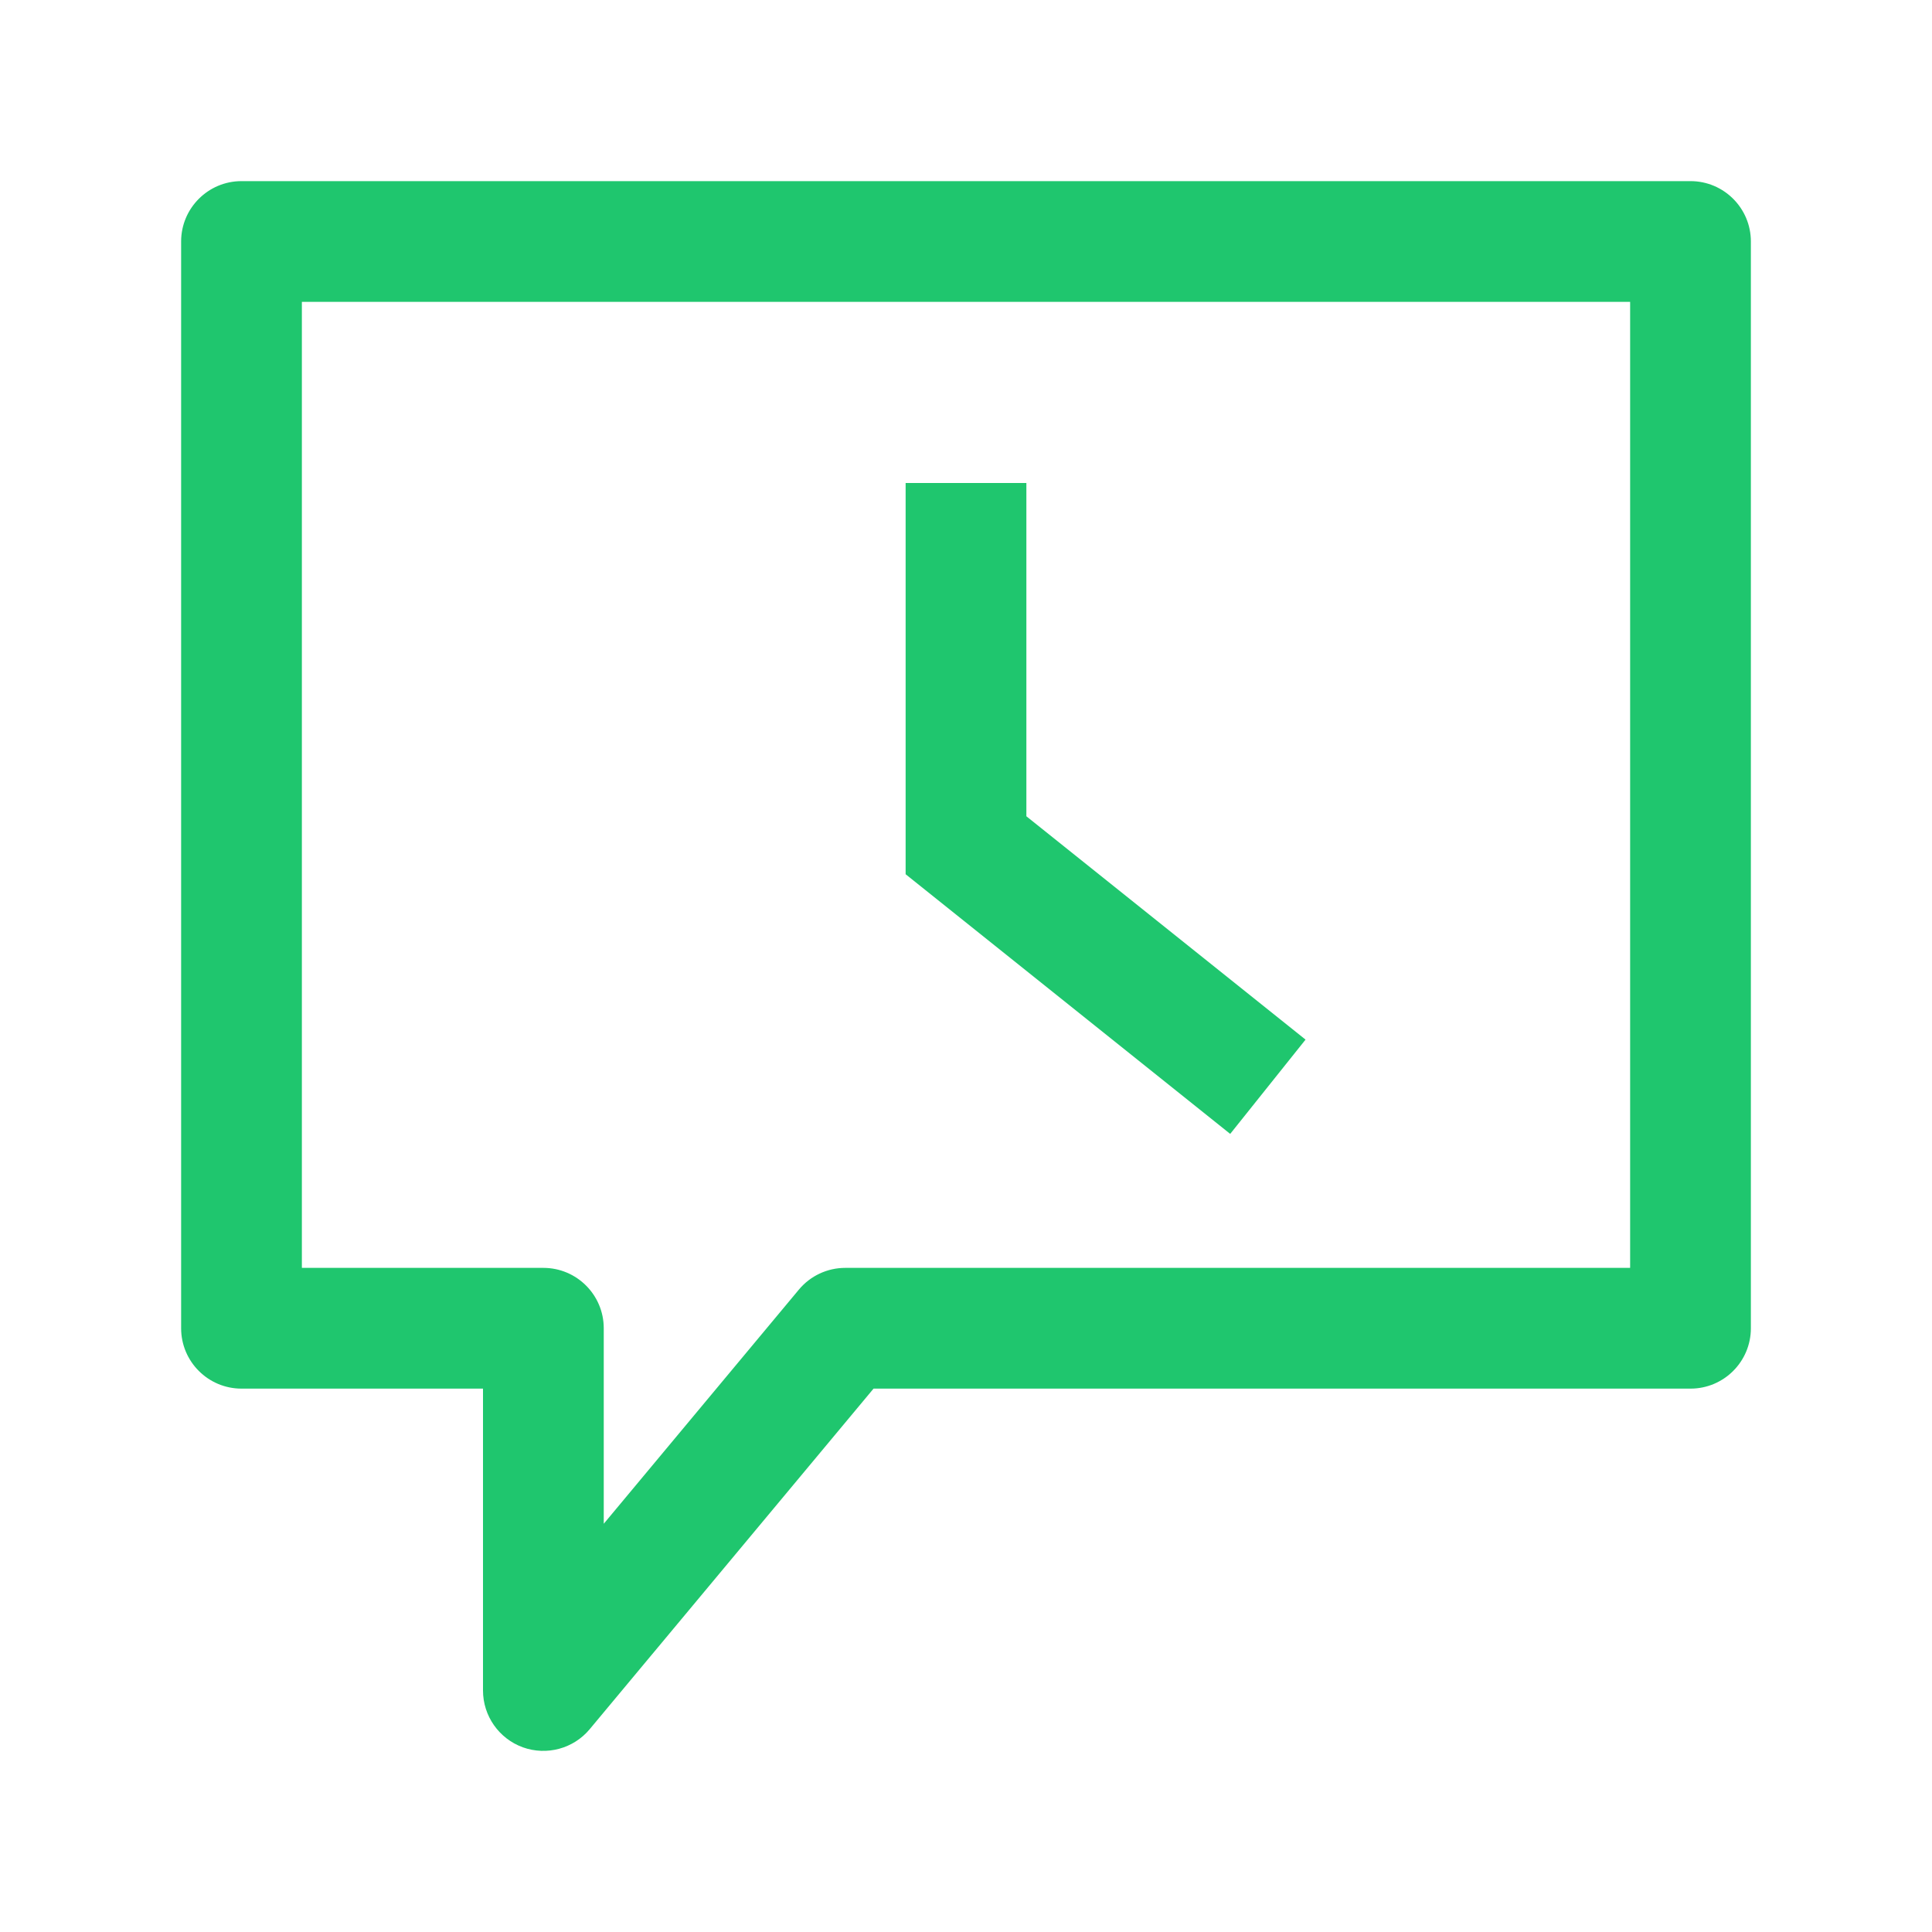
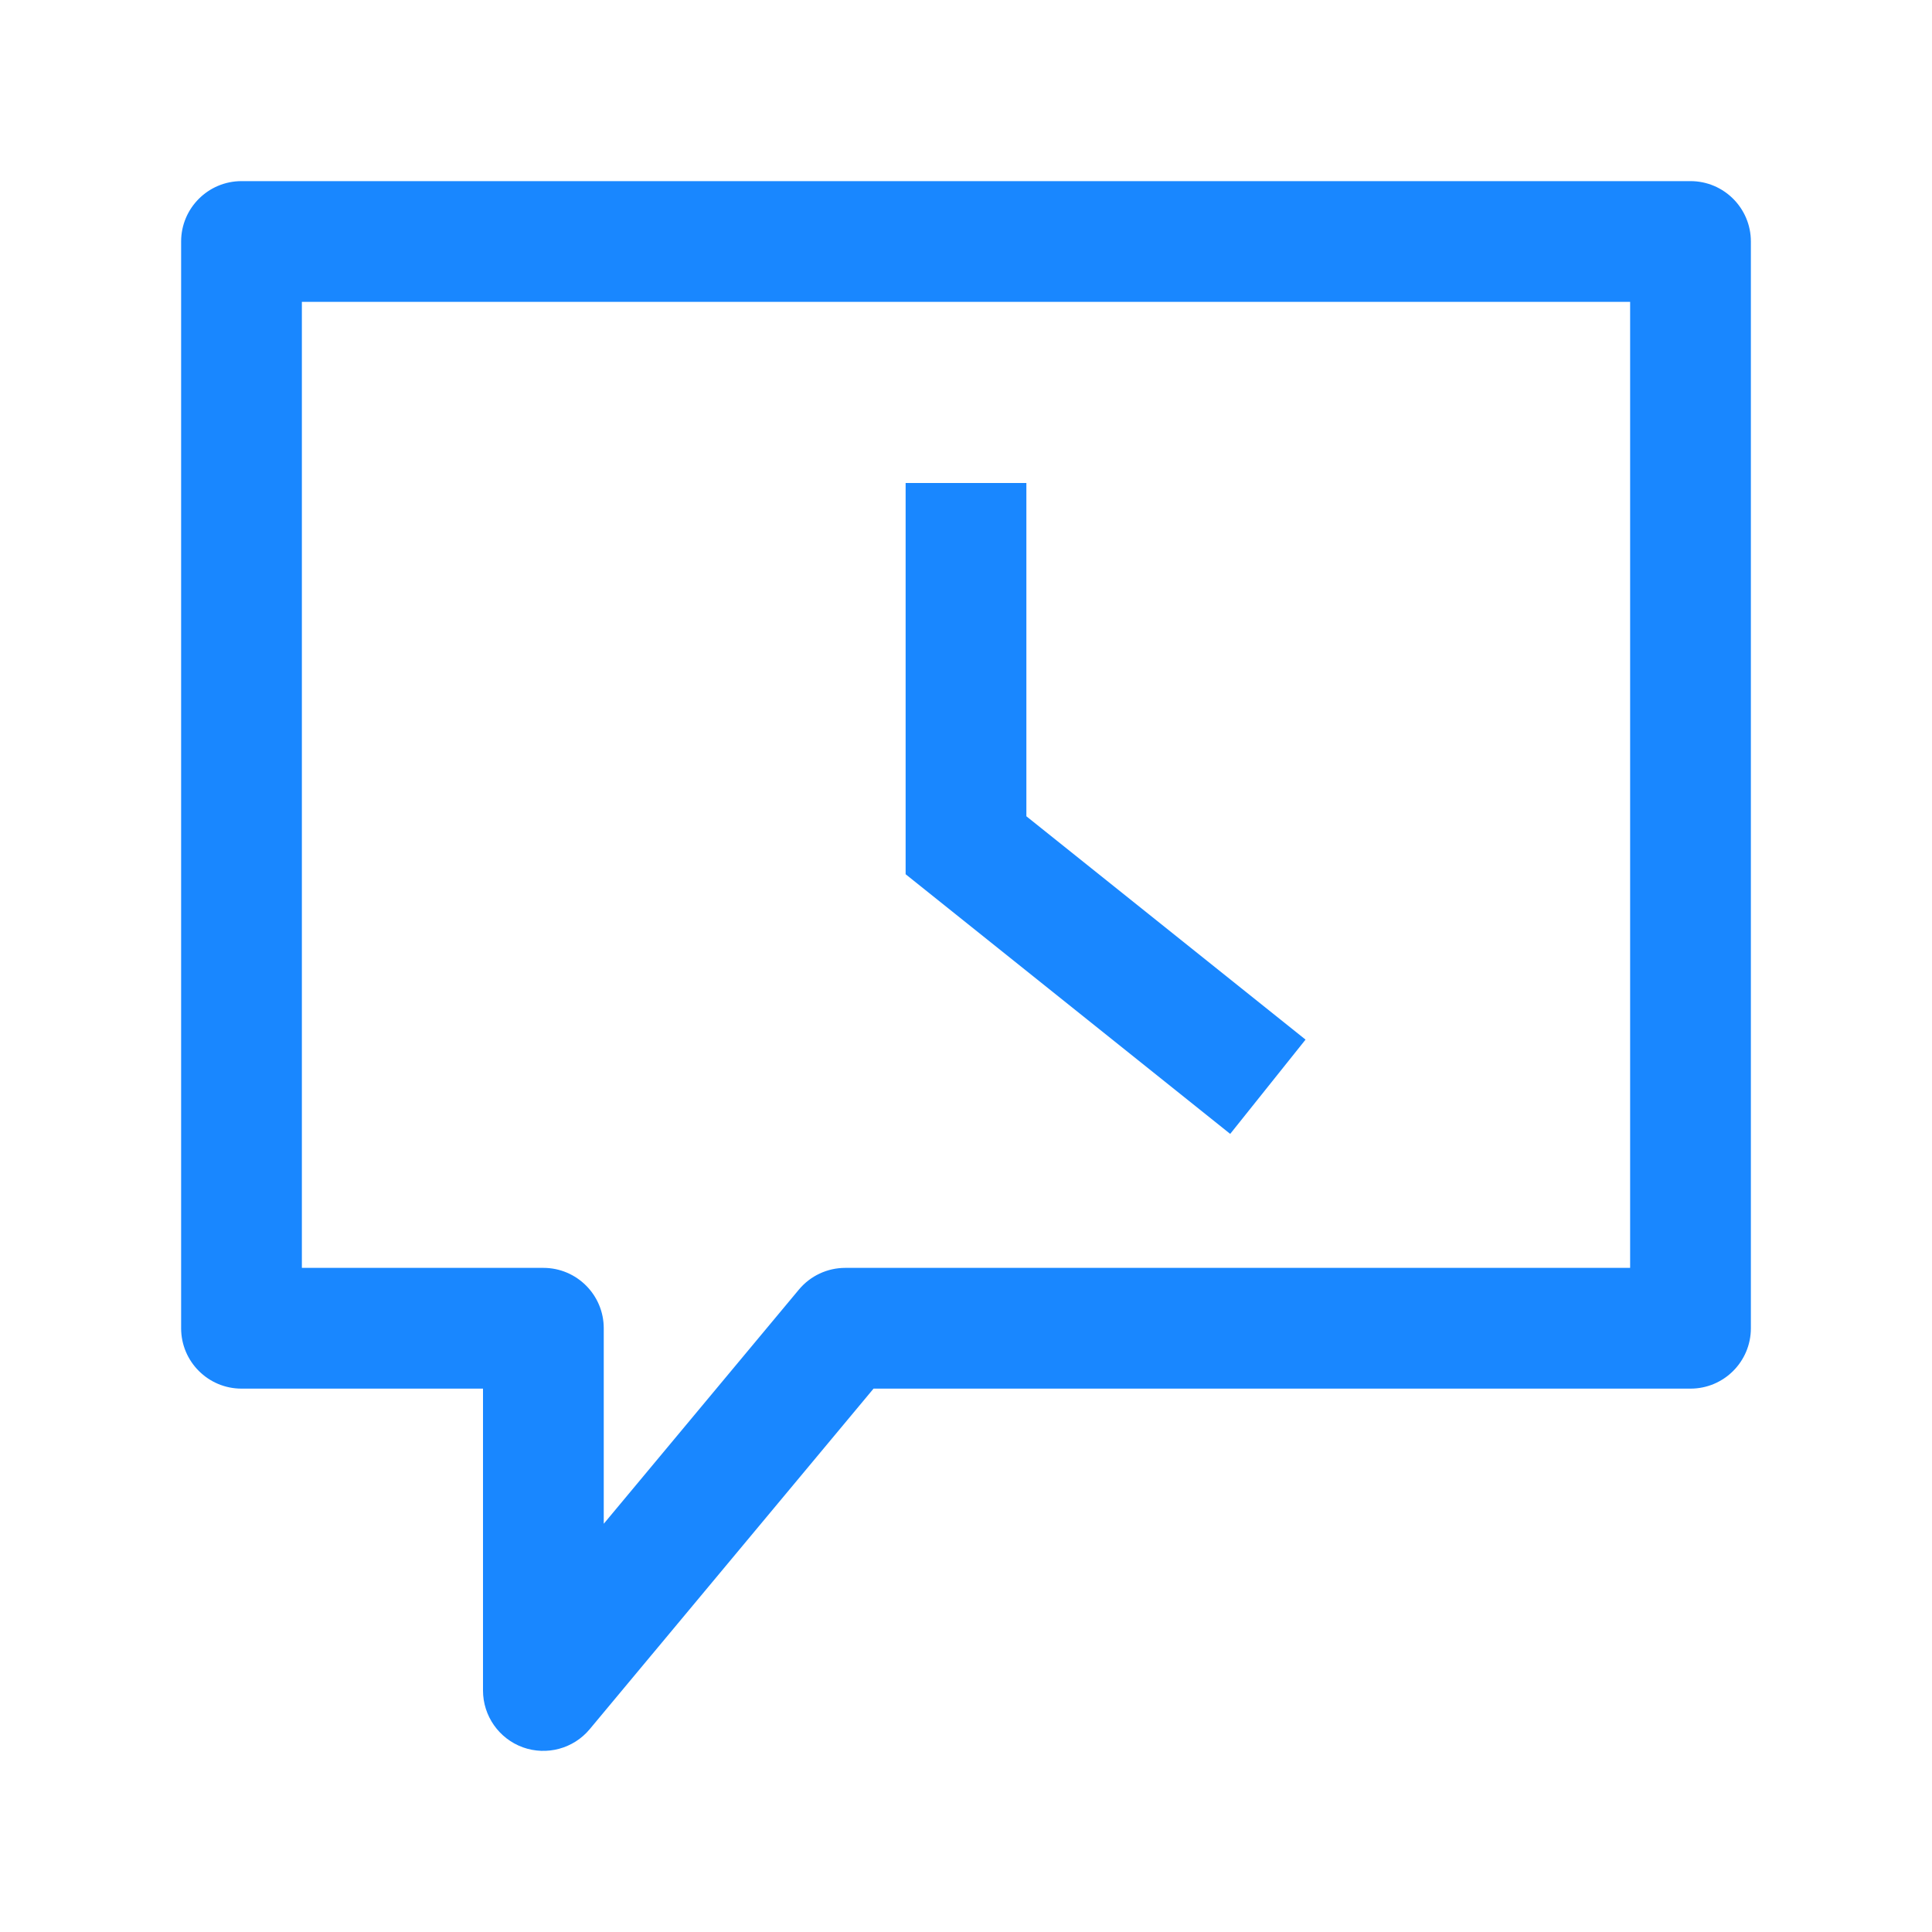
<svg xmlns="http://www.w3.org/2000/svg" fill="none" viewBox="0 0 20 20" width="20" height="20">
-   <path fill-rule="evenodd" clip-rule="evenodd" d="M1.875 2.5C1.875 2.155 2.155 1.875 2.5 1.875H17.5C17.845 1.875 18.125 2.155 18.125 2.5V13.75C18.125 14.095 17.845 14.375 17.5 14.375H9.043L6.105 17.9C5.937 18.102 5.66 18.177 5.412 18.088C5.165 17.998 5 17.763 5 17.5V14.375H2.5C2.155 14.375 1.875 14.095 1.875 13.75V2.5ZM3.125 3.125V13.125H5.625C5.97 13.125 6.25 13.405 6.25 13.75V15.774L8.27 13.35C8.389 13.207 8.565 13.125 8.75 13.125H16.875V3.125H3.125Z" fill="#07C05F" fill-opacity=".9" />
-   <path fill-rule="evenodd" clip-rule="evenodd" d="M9.375 5H10.625V8.45L13.515 10.762L12.735 11.738L9.375 9.05V5Z" fill="#07C05F" fill-opacity=".9" />
+   <path fill-rule="evenodd" clip-rule="evenodd" d="M1.875 2.5C1.875 2.155 2.155 1.875 2.5 1.875H17.5C17.845 1.875 18.125 2.155 18.125 2.5V13.75C18.125 14.095 17.845 14.375 17.5 14.375H9.043L6.105 17.9C5.937 18.102 5.66 18.177 5.412 18.088C5.165 17.998 5 17.763 5 17.5V14.375H2.5C2.155 14.375 1.875 14.095 1.875 13.75V2.5ZM3.125 3.125V13.125H5.625C5.97 13.125 6.25 13.405 6.25 13.75V15.774L8.27 13.35C8.389 13.207 8.565 13.125 8.75 13.125H16.875V3.125H3.125Z" fill="#007AFF" fill-opacity=".9" />
+   <path fill-rule="evenodd" clip-rule="evenodd" d="M9.375 5H10.625V8.45L13.515 10.762L12.735 11.738L9.375 9.05V5Z" fill="#007AFF" fill-opacity=".9" />
</svg>
